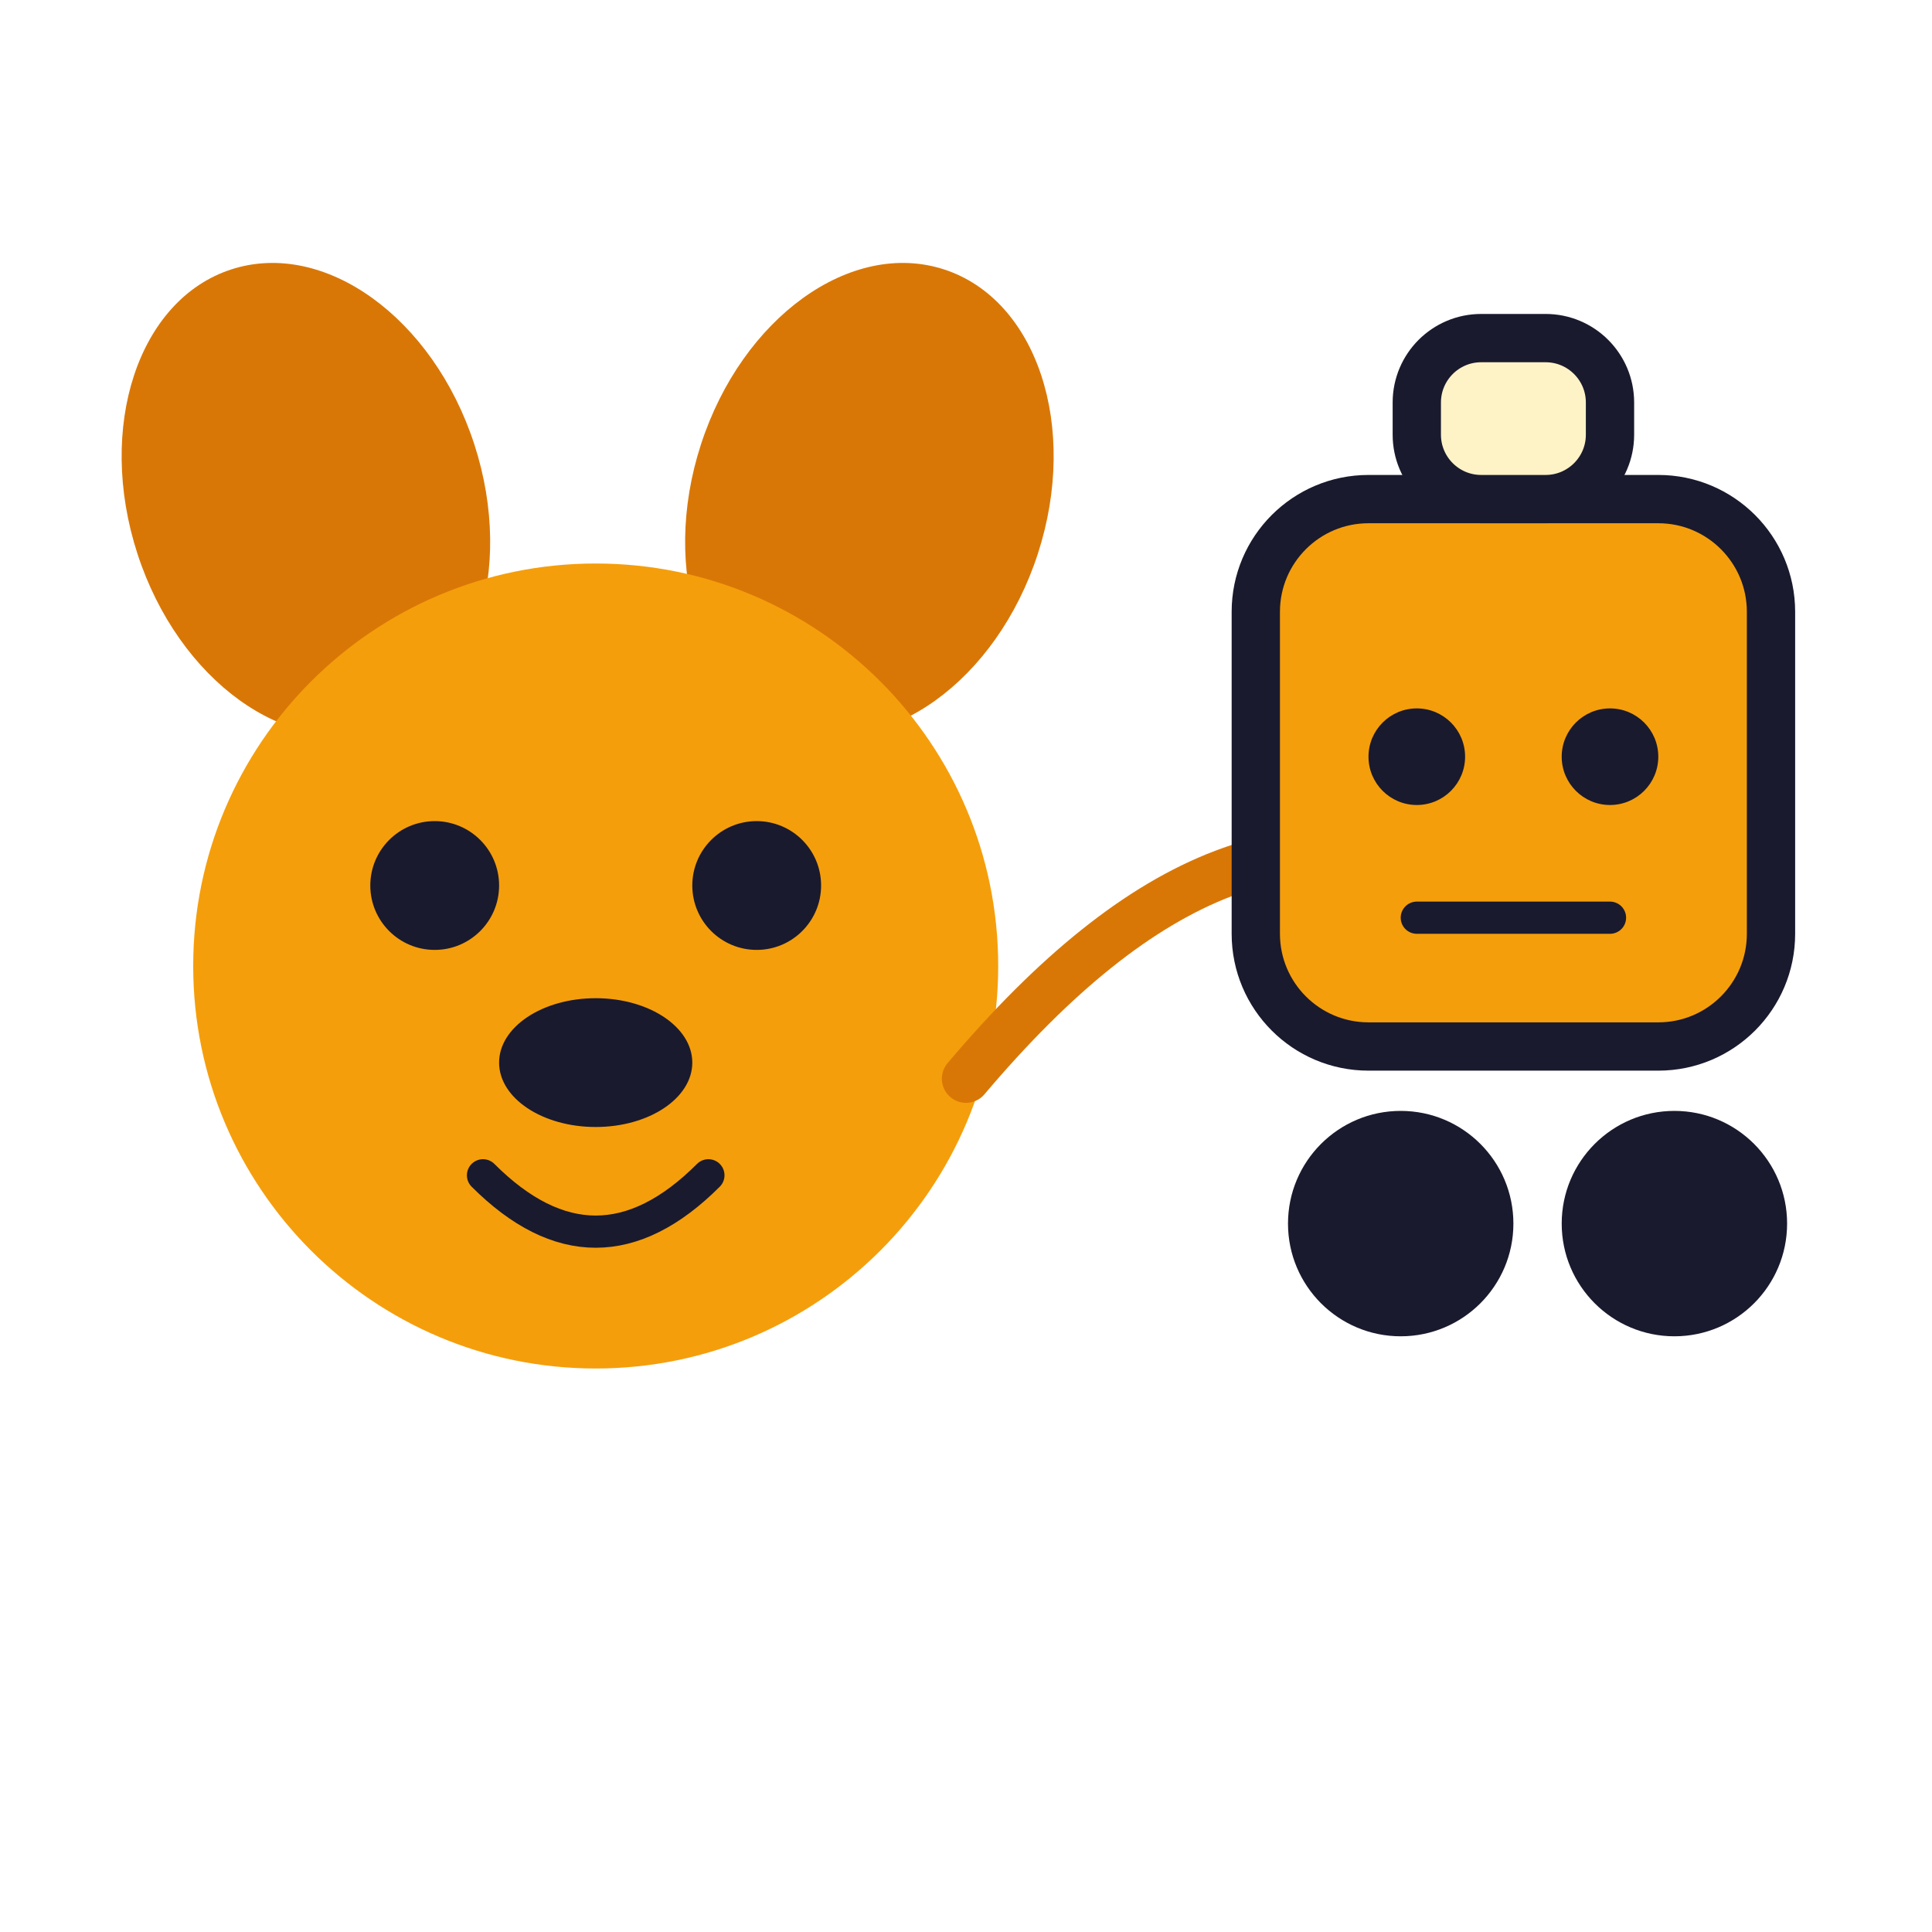
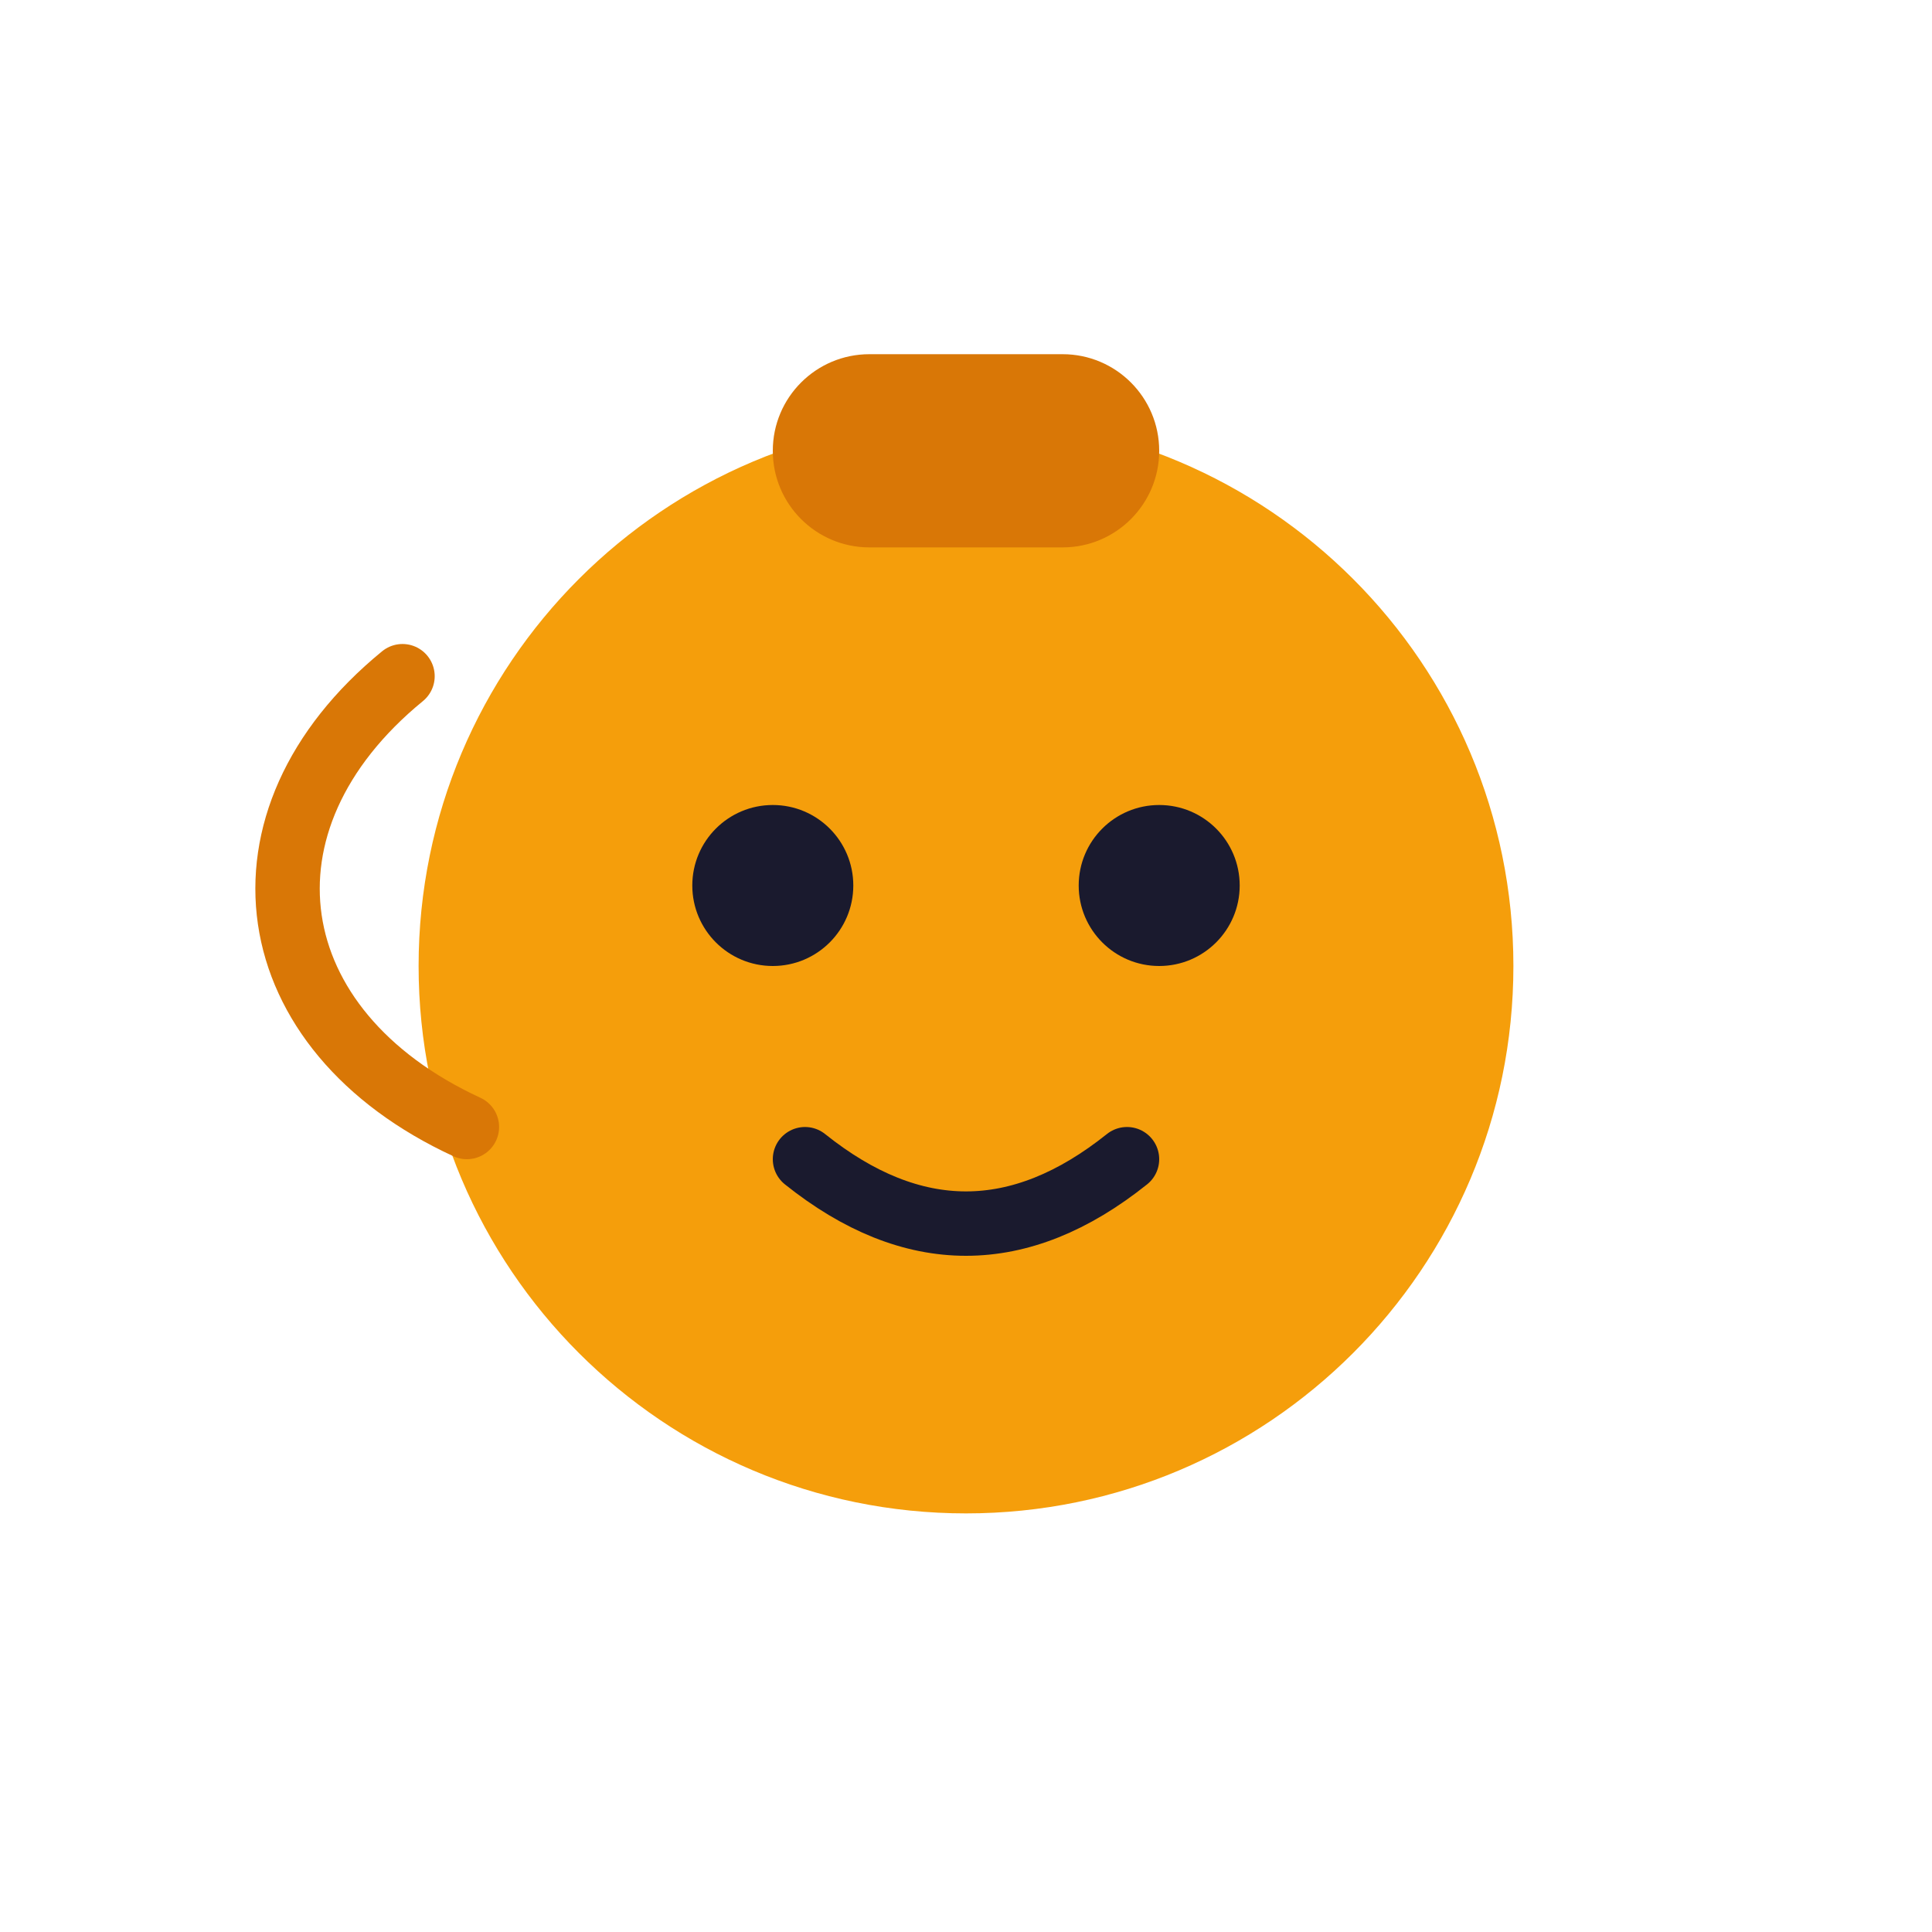
- <svg xmlns="http://www.w3.org/2000/svg" viewBox="0 0 120 120" role="img" aria-labelledby="title desc">
-   <ellipse cx="19" cy="31" rx="11" ry="15" fill="#d97706" transform="rotate(-18 19 31)" />
-   <ellipse cx="54" cy="31" rx="11" ry="15" fill="#d97706" transform="rotate(18 54 31)" />
-   <circle cx="37" cy="60" r="25" fill="#f59e0b" />
-   <circle cx="27" cy="55" r="4" fill="#1a1a2e" />
-   <circle cx="47" cy="55" r="4" fill="#1a1a2e" />
-   <ellipse cx="37" cy="66" rx="6" ry="4" fill="#1a1a2e" />
-   <path d="M30 73 Q37 80 44 73" fill="none" stroke="#1a1a2e" stroke-width="2" stroke-linecap="round" />
-   <path d="M60 67 C71 54 81 50 92 55" fill="none" stroke="#d97706" stroke-width="3" stroke-linecap="round" />
-   <rect x="78" y="31" width="32" height="34" rx="7" fill="#f59e0b" stroke="#1a1a2e" stroke-width="3" />
-   <rect x="88" y="21" width="12" height="10" rx="4" fill="#fef3c7" stroke="#1a1a2e" stroke-width="3" />
-   <circle cx="88" cy="47" r="3" fill="#1a1a2e" />
-   <circle cx="100" cy="47" r="3" fill="#1a1a2e" />
-   <path d="M88 57 H100" stroke="#1a1a2e" stroke-width="2" stroke-linecap="round" />
-   <circle cx="87" cy="76" r="7" fill="#1a1a2e" />
-   <circle cx="104" cy="76" r="7" fill="#1a1a2e" />
+ <svg xmlns="http://www.w3.org/2000/svg" viewBox="0 0 120 120" role="img">
+   <circle cx="60" cy="60" r="34" fill="#f59e0b" />
+   <rect x="48" y="22" width="24" height="12" rx="6" fill="#d97706" />
+   <circle cx="48" cy="55" r="5" fill="#1a1a2e" />
+   <circle cx="72" cy="55" r="5" fill="#1a1a2e" />
+   <path d="M50 72 Q60 80 70 72" fill="none" stroke="#1a1a2e" stroke-width="4" stroke-linecap="round" />
+   <path d="M29 70 C16 64 14 51 25 42" fill="none" stroke="#d97706" stroke-width="4" stroke-linecap="round" />
</svg>
